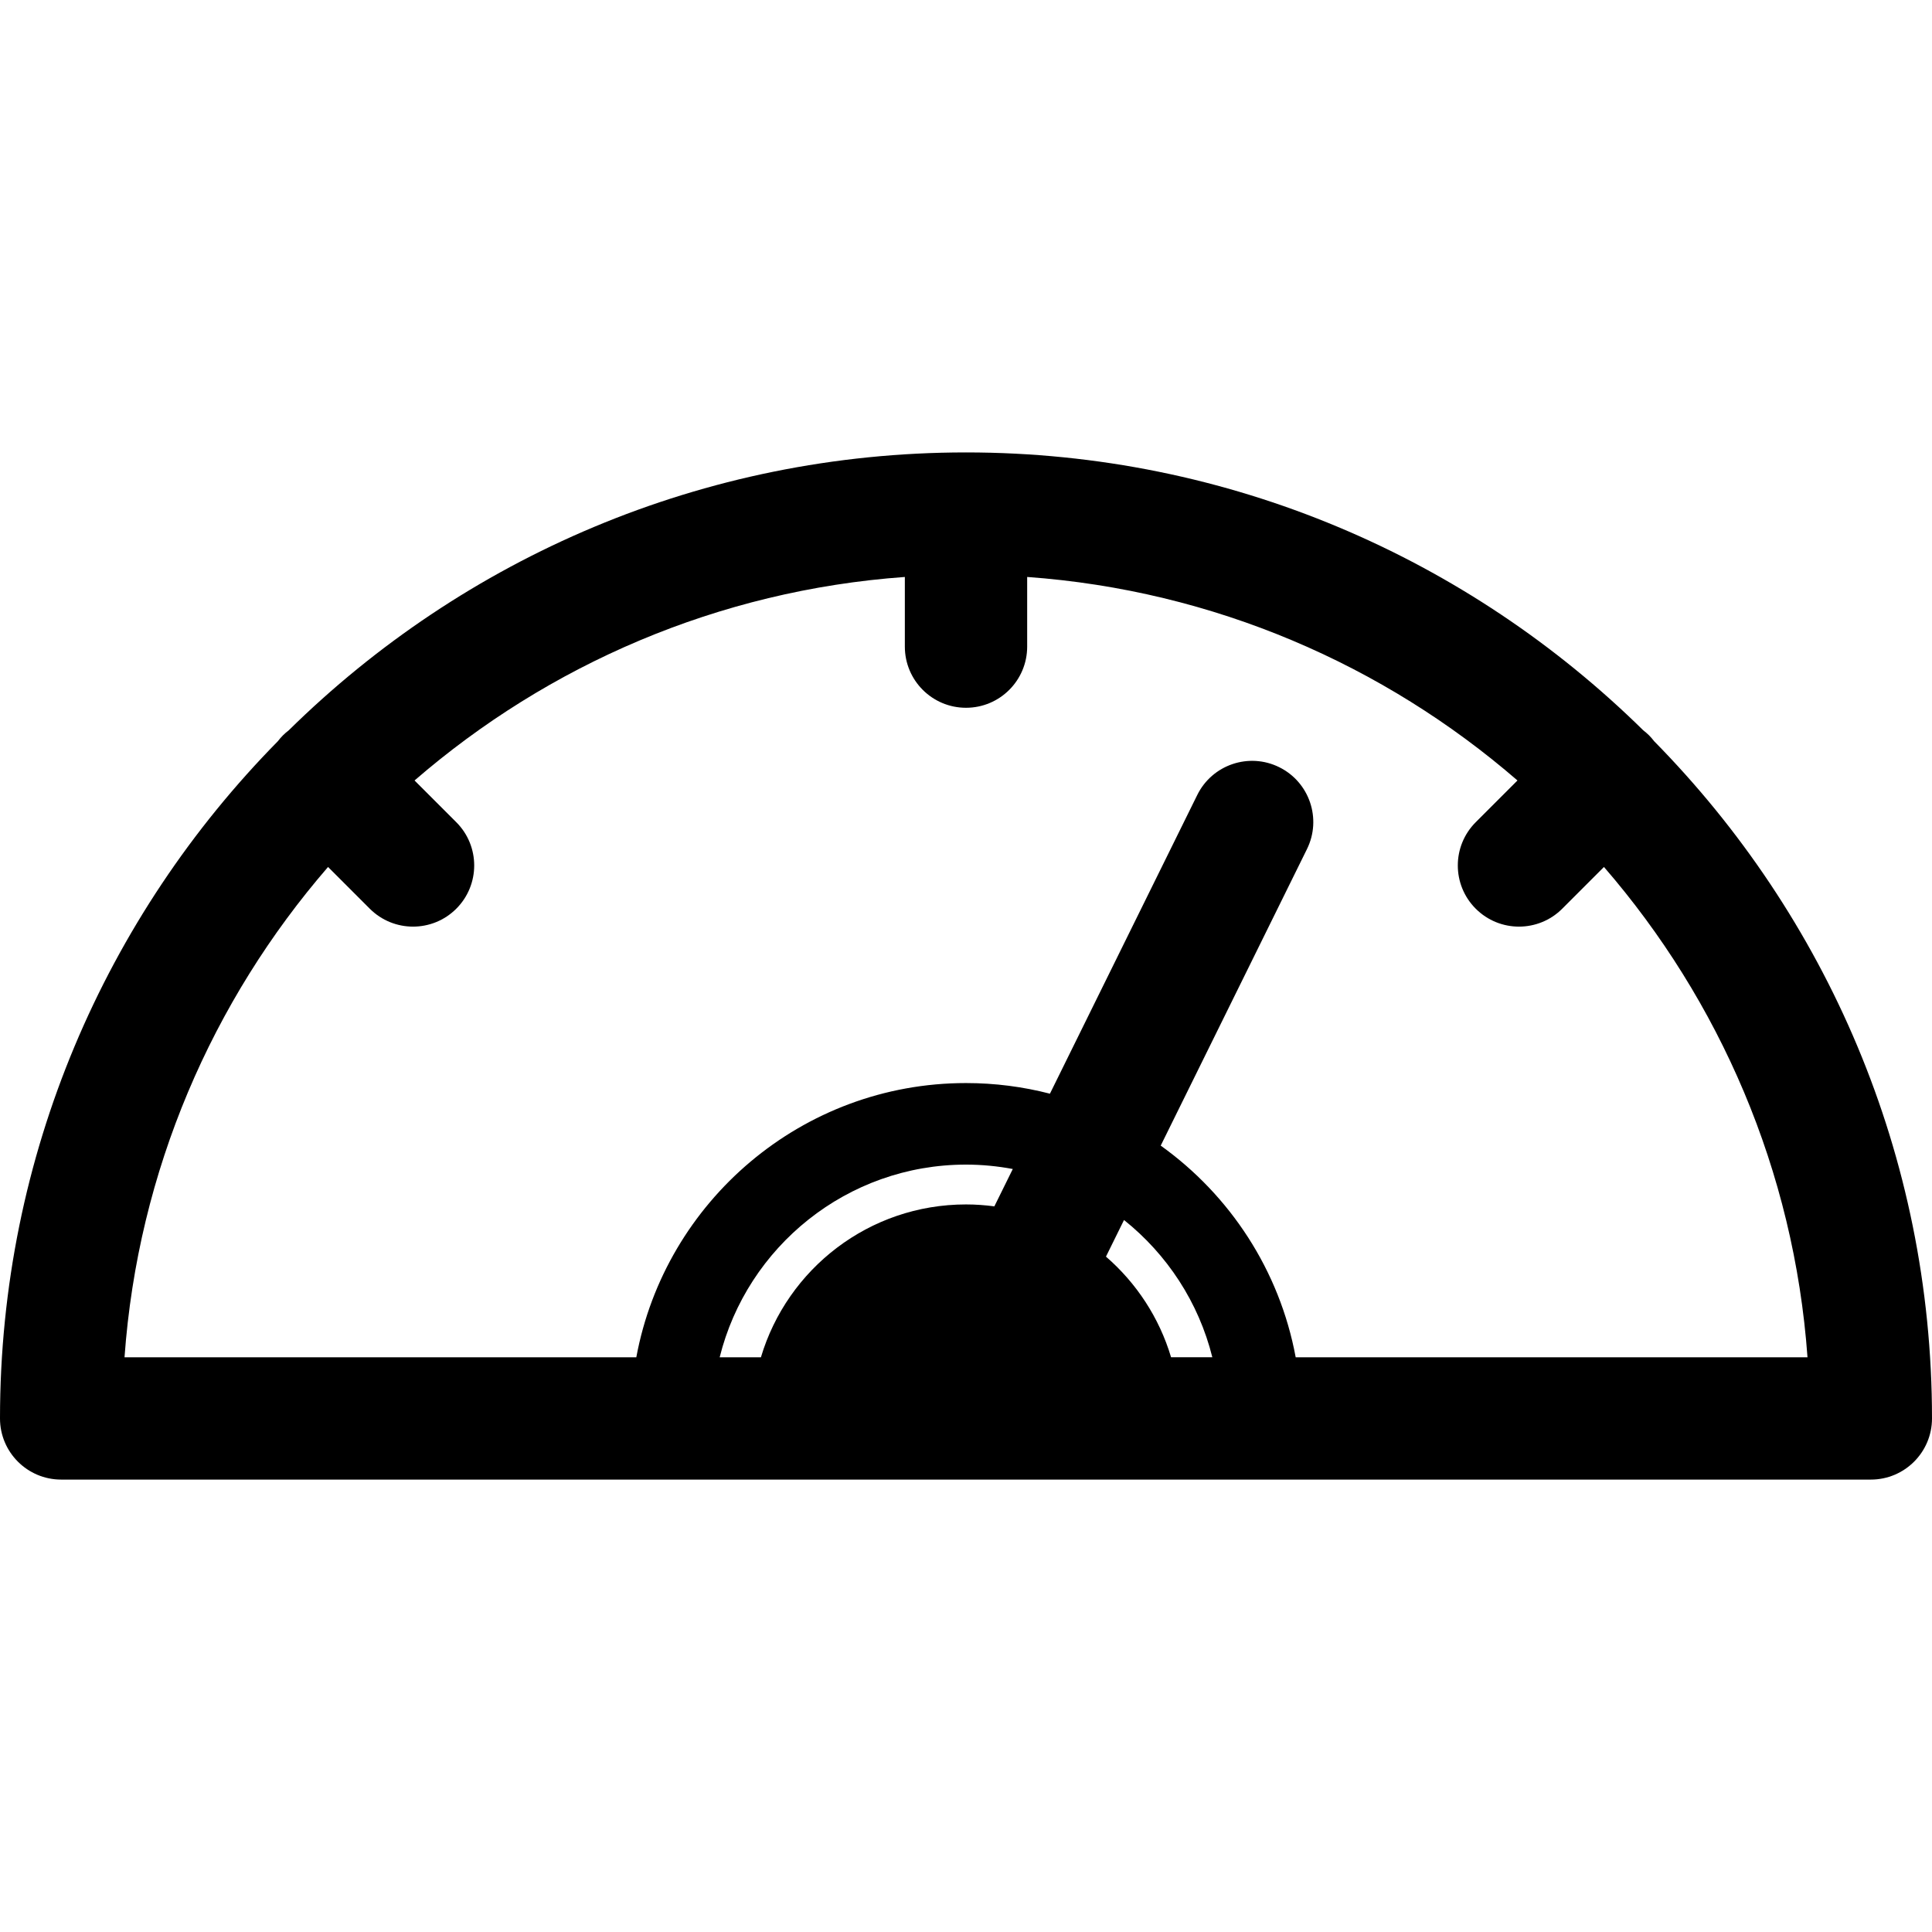
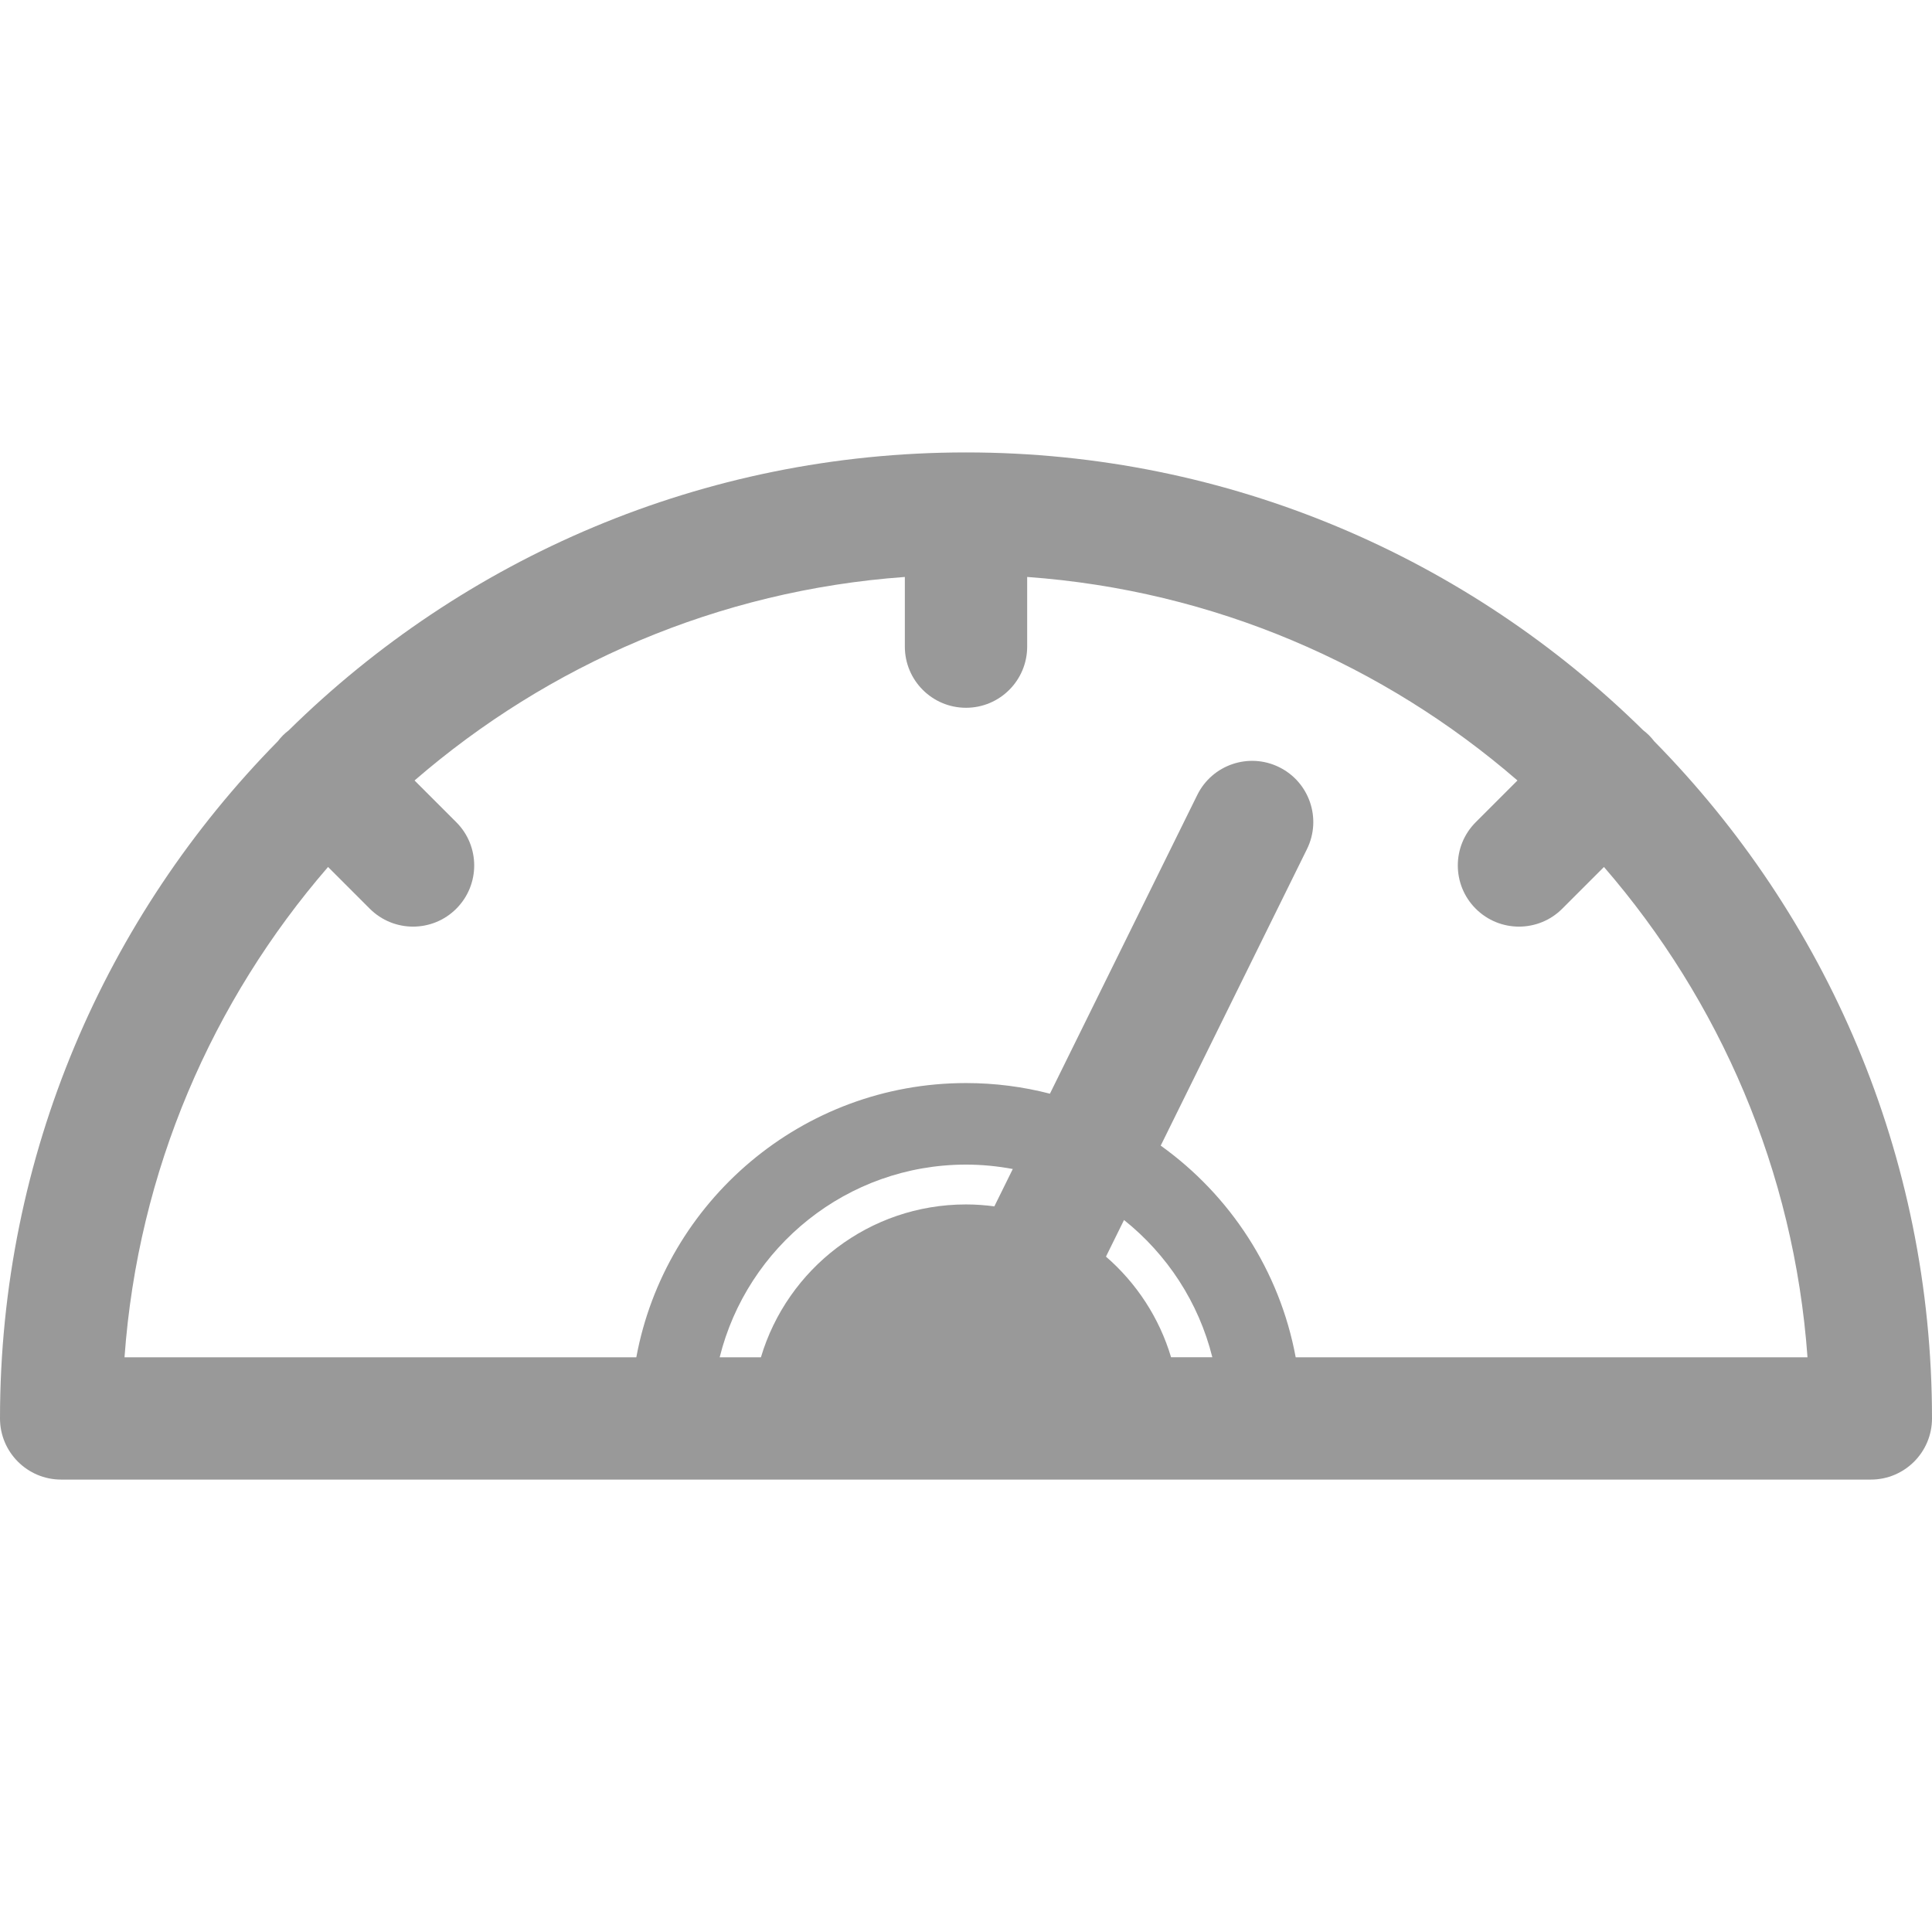
<svg xmlns="http://www.w3.org/2000/svg" version="1.1" id="Capa_1" x="0px" y="0px" viewBox="0 0 236.91 236.91" style="enable-background:new 0 0 236.91 236.91;" xml:space="preserve">
  <g>
-     <path d="M202.842,90.894c-0.193-0.249-0.398-0.492-0.626-0.721c-0.229-0.228-0.472-0.433-0.72-0.626   c-21.391-21.053-50.716-34.066-83.028-34.069l-0.013-0.001l-0.013,0.001C86.13,55.481,56.805,68.494,35.415,89.547   c-0.249,0.193-0.492,0.397-0.72,0.626c-0.229,0.229-0.433,0.472-0.626,0.721C13.013,112.287,0,141.617,0,173.933   c0,4.142,3.357,7.5,7.5,7.5h221.91c4.143,0,7.5-3.358,7.5-7.5C236.91,141.617,223.897,112.287,202.842,90.894z M148.661,166.433   h-5.059c-1.445-4.851-4.255-9.111-7.984-12.341l2.214-4.49C143.105,153.81,146.985,159.689,148.661,166.433z M121.932,147.929   c-1.138-0.151-2.297-0.236-3.477-0.236c-11.885,0-21.919,7.904-25.147,18.741H88.25c3.366-13.551,15.629-23.625,30.206-23.625   c1.96,0,3.876,0.191,5.737,0.539L121.932,147.929z M158.882,166.433c-1.972-10.653-8.06-19.874-16.551-25.952l17.936-36.363   c1.832-3.715,0.306-8.212-3.409-10.044c-3.713-1.833-8.211-0.307-10.044,3.409l-18.067,36.63   c-3.291-0.851-6.739-1.304-10.292-1.304c-20.115,0-36.891,14.519-40.427,33.625H15.269c1.647-22.895,10.783-43.746,24.958-60.122   l5.117,5.117c1.465,1.464,3.385,2.197,5.304,2.197s3.839-0.732,5.304-2.197c2.929-2.929,2.929-7.678,0-10.606l-5.118-5.118   c16.375-14.174,37.227-23.308,60.122-24.956v8.541c0,4.142,3.357,7.5,7.5,7.5s7.5-3.358,7.5-7.5v-8.541   c22.895,1.648,43.746,10.782,60.122,24.956l-5.118,5.118c-2.929,2.929-2.929,7.678,0,10.606c1.465,1.464,3.385,2.197,5.304,2.197   s3.839-0.732,5.304-2.197l5.117-5.117c14.175,16.376,23.311,37.227,24.958,60.122H158.882z" />
+     <path fill="#999" d="M202.842,90.894c-0.193-0.249-0.398-0.492-0.626-0.721c-0.229-0.228-0.472-0.433-0.72-0.626   c-21.391-21.053-50.716-34.066-83.028-34.069l-0.013-0.001l-0.013,0.001C86.13,55.481,56.805,68.494,35.415,89.547   c-0.249,0.193-0.492,0.397-0.72,0.626c-0.229,0.229-0.433,0.472-0.626,0.721C13.013,112.287,0,141.617,0,173.933   c0,4.142,3.357,7.5,7.5,7.5h221.91c4.143,0,7.5-3.358,7.5-7.5C236.91,141.617,223.897,112.287,202.842,90.894z M148.661,166.433   h-5.059c-1.445-4.851-4.255-9.111-7.984-12.341l2.214-4.49C143.105,153.81,146.985,159.689,148.661,166.433z M121.932,147.929   c-1.138-0.151-2.297-0.236-3.477-0.236c-11.885,0-21.919,7.904-25.147,18.741H88.25c3.366-13.551,15.629-23.625,30.206-23.625   c1.96,0,3.876,0.191,5.737,0.539L121.932,147.929z M158.882,166.433c-1.972-10.653-8.06-19.874-16.551-25.952l17.936-36.363   c1.832-3.715,0.306-8.212-3.409-10.044c-3.713-1.833-8.211-0.307-10.044,3.409l-18.067,36.63   c-3.291-0.851-6.739-1.304-10.292-1.304c-20.115,0-36.891,14.519-40.427,33.625H15.269c1.647-22.895,10.783-43.746,24.958-60.122   l5.117,5.117c1.465,1.464,3.385,2.197,5.304,2.197s3.839-0.732,5.304-2.197c2.929-2.929,2.929-7.678,0-10.606l-5.118-5.118   c16.375-14.174,37.227-23.308,60.122-24.956v8.541c0,4.142,3.357,7.5,7.5,7.5s7.5-3.358,7.5-7.5v-8.541   c22.895,1.648,43.746,10.782,60.122,24.956l-5.118,5.118c-2.929,2.929-2.929,7.678,0,10.606c1.465,1.464,3.385,2.197,5.304,2.197   s3.839-0.732,5.304-2.197l5.117-5.117c14.175,16.376,23.311,37.227,24.958,60.122H158.882z" />
  </g>
  <g>
</g>
  <g>
</g>
  <g>
</g>
  <g>
</g>
  <g>
</g>
  <g>
</g>
  <g>
</g>
  <g>
</g>
  <g>
</g>
  <g>
</g>
  <g>
</g>
  <g>
</g>
  <g>
</g>
  <g>
</g>
  <g>
</g>
</svg>
